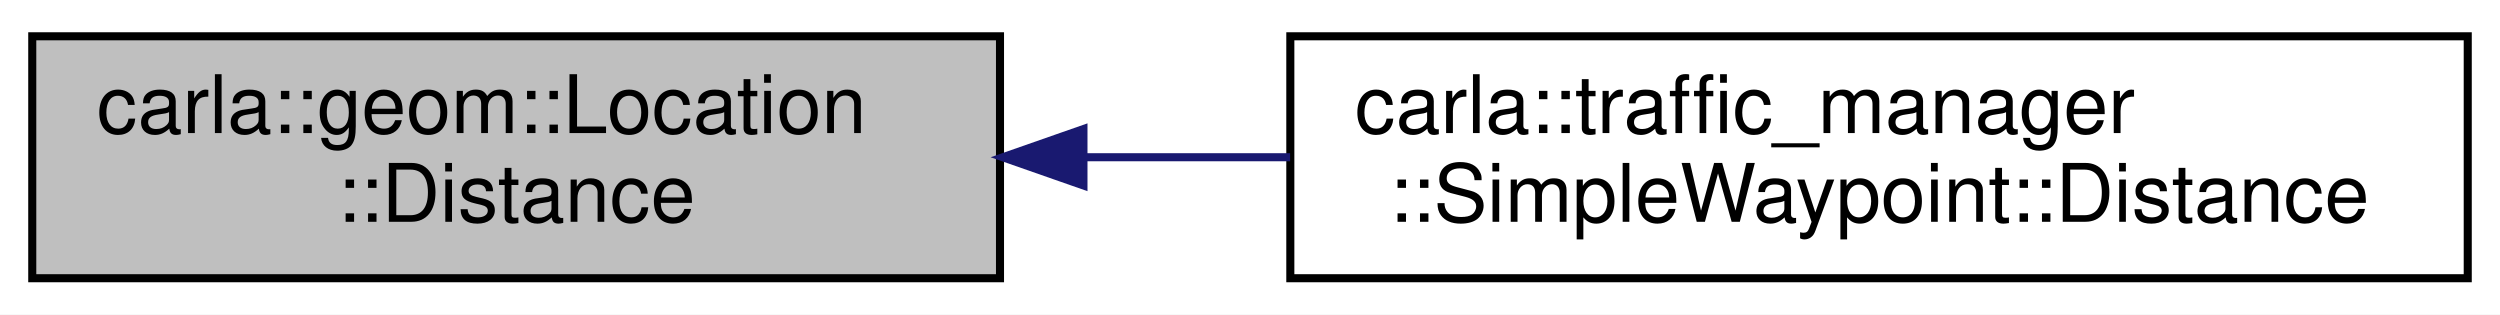
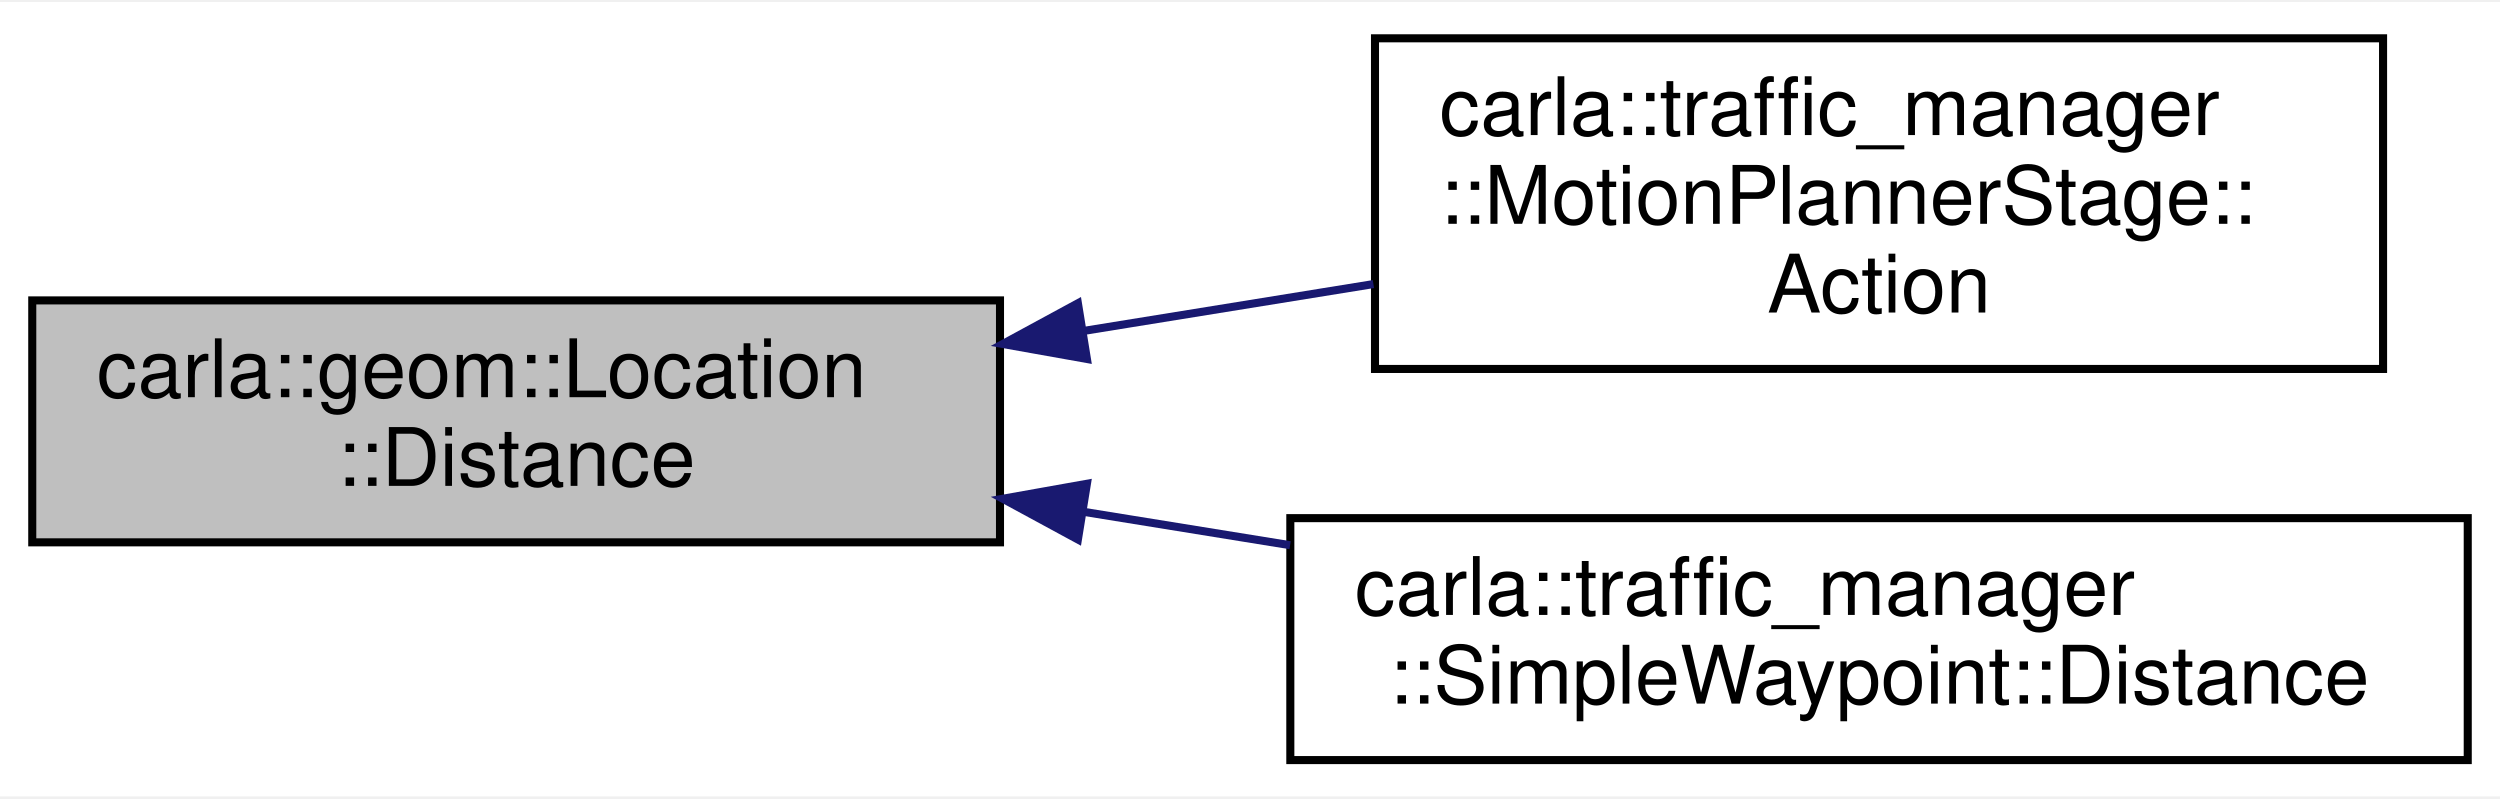
- <svg xmlns="http://www.w3.org/2000/svg" xmlns:xlink="http://www.w3.org/1999/xlink" width="310pt" height="39pt" viewBox="0.00 0.00 310.00 39.00">
-   <g id="graph0" class="graph" transform="scale(1 1) rotate(0) translate(4 35)">
-     <polygon fill="white" stroke="none" points="-4,4 -4,-35 306,-35 306,4 -4,4" />
+ <svg xmlns="http://www.w3.org/2000/svg" xmlns:xlink="http://www.w3.org/1999/xlink" width="310pt" height="99pt" viewBox="0.00 0.00 310.00 98.50">
+   <g id="graph0" class="graph" transform="scale(1 1) rotate(0) translate(4 94.5)">
+     <polygon fill="white" stroke="none" points="-4,4 -4,-94.5 306,-94.5 306,4 -4,4" />
    <g id="node1" class="node">
-       <polygon fill="#bfbfbf" stroke="black" points="0,-0.5 0,-30.5 120,-30.5 120,-0.5 0,-0.5" />
-       <text text-anchor="start" x="8" y="-18.5" font-family="Helvetica,sans-Serif" font-size="10.00">carla::geom::Location</text>
-       <text text-anchor="middle" x="60" y="-7.5" font-family="Helvetica,sans-Serif" font-size="10.00">::Distance</text>
+       <polygon fill="#bfbfbf" stroke="black" points="0,-27.5 0,-57.5 120,-57.5 120,-27.5 0,-27.5" />
+       <text text-anchor="start" x="8" y="-45.5" font-family="Helvetica,sans-Serif" font-size="10.00">carla::geom::Location</text>
+       <text text-anchor="middle" x="60" y="-34.5" font-family="Helvetica,sans-Serif" font-size="10.00">::Distance</text>
    </g>
    <g id="node2" class="node">
      <g id="a_node2">
+         <a xlink:href="../../da/d5d/classcarla_1_1traffic__manager_1_1MotionPlannerStage.html#a5e63c81130f5a953afa921138dbc3950" target="_top" xlink:title="Implement this method with logic to process data inside the stage. ">
+           <polygon fill="white" stroke="black" points="166.5,-49 166.5,-90 291.5,-90 291.5,-49 166.5,-49" />
+           <text text-anchor="start" x="174.5" y="-78" font-family="Helvetica,sans-Serif" font-size="10.00">carla::traffic_manager</text>
+           <text text-anchor="start" x="174.5" y="-67" font-family="Helvetica,sans-Serif" font-size="10.00">::MotionPlannerStage::</text>
+           <text text-anchor="middle" x="229" y="-56" font-family="Helvetica,sans-Serif" font-size="10.00">Action</text>
+         </a>
+       </g>
+     </g>
+     <g id="edge1" class="edge">
+       <path fill="none" stroke="midnightblue" d="M130.269,-53.699C142.219,-55.631 154.57,-57.628 166.303,-59.525" />
+       <polygon fill="midnightblue" stroke="midnightblue" points="130.779,-50.236 120.348,-52.095 129.661,-57.147 130.779,-50.236" />
+     </g>
+     <g id="node3" class="node">
+       <g id="a_node3">
        <a xlink:href="../../dc/d04/classcarla_1_1traffic__manager_1_1SimpleWaypoint.html#a133d52b5ffaf7114d6e6d0cbc7b1e76c" target="_top" xlink:title="Calculates the distance from the object's waypoint to the passed location. ">
          <polygon fill="white" stroke="black" points="156,-0.5 156,-30.5 302,-30.5 302,-0.5 156,-0.5" />
          <text text-anchor="start" x="164" y="-18.5" font-family="Helvetica,sans-Serif" font-size="10.00">carla::traffic_manager</text>
          <text text-anchor="middle" x="229" y="-7.5" font-family="Helvetica,sans-Serif" font-size="10.00">::SimpleWaypoint::Distance</text>
        </a>
      </g>
    </g>
-     <g id="edge1" class="edge">
-       <path fill="none" stroke="midnightblue" d="M130.493,-15.5C138.908,-15.5 147.52,-15.5 155.971,-15.5" />
-       <polygon fill="midnightblue" stroke="midnightblue" points="130.348,-12 120.348,-15.5 130.348,-19 130.348,-12" />
+     <g id="edge2" class="edge">
+       <path fill="none" stroke="midnightblue" d="M130.493,-31.265C138.908,-29.904 147.52,-28.512 155.971,-27.145" />
+       <polygon fill="midnightblue" stroke="midnightblue" points="129.661,-27.854 120.348,-32.905 130.779,-34.764 129.661,-27.854" />
    </g>
  </g>
</svg>
